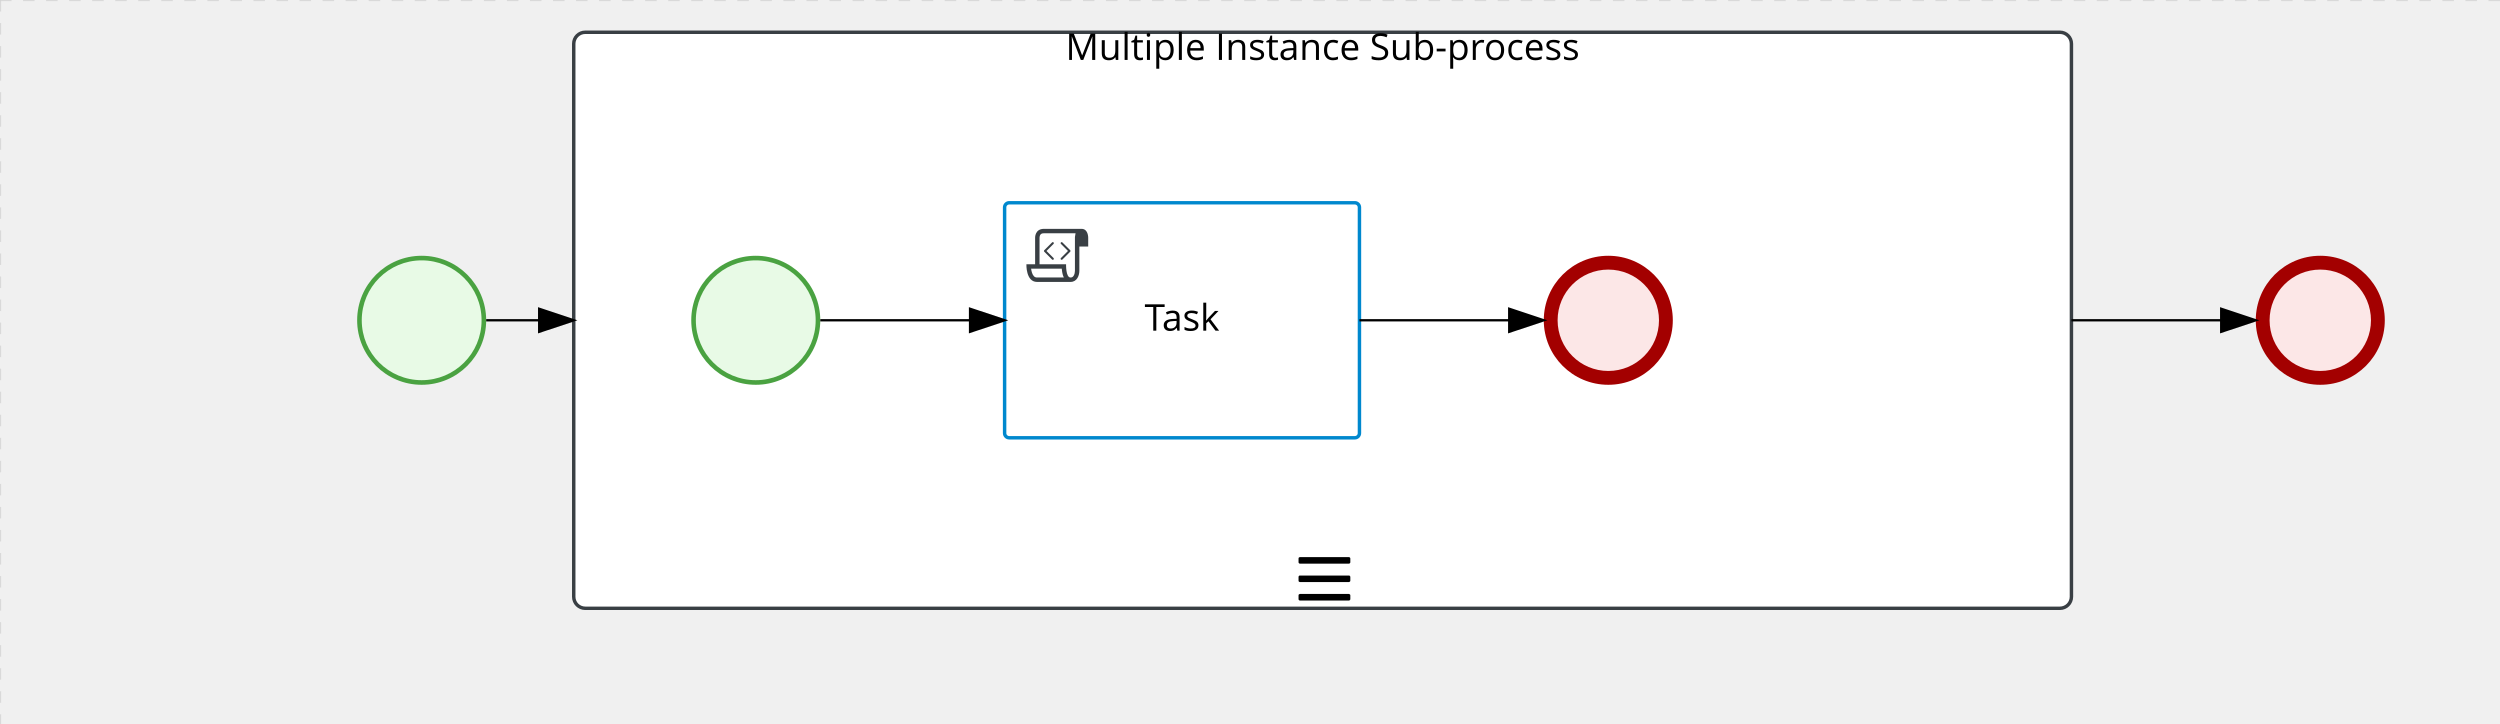
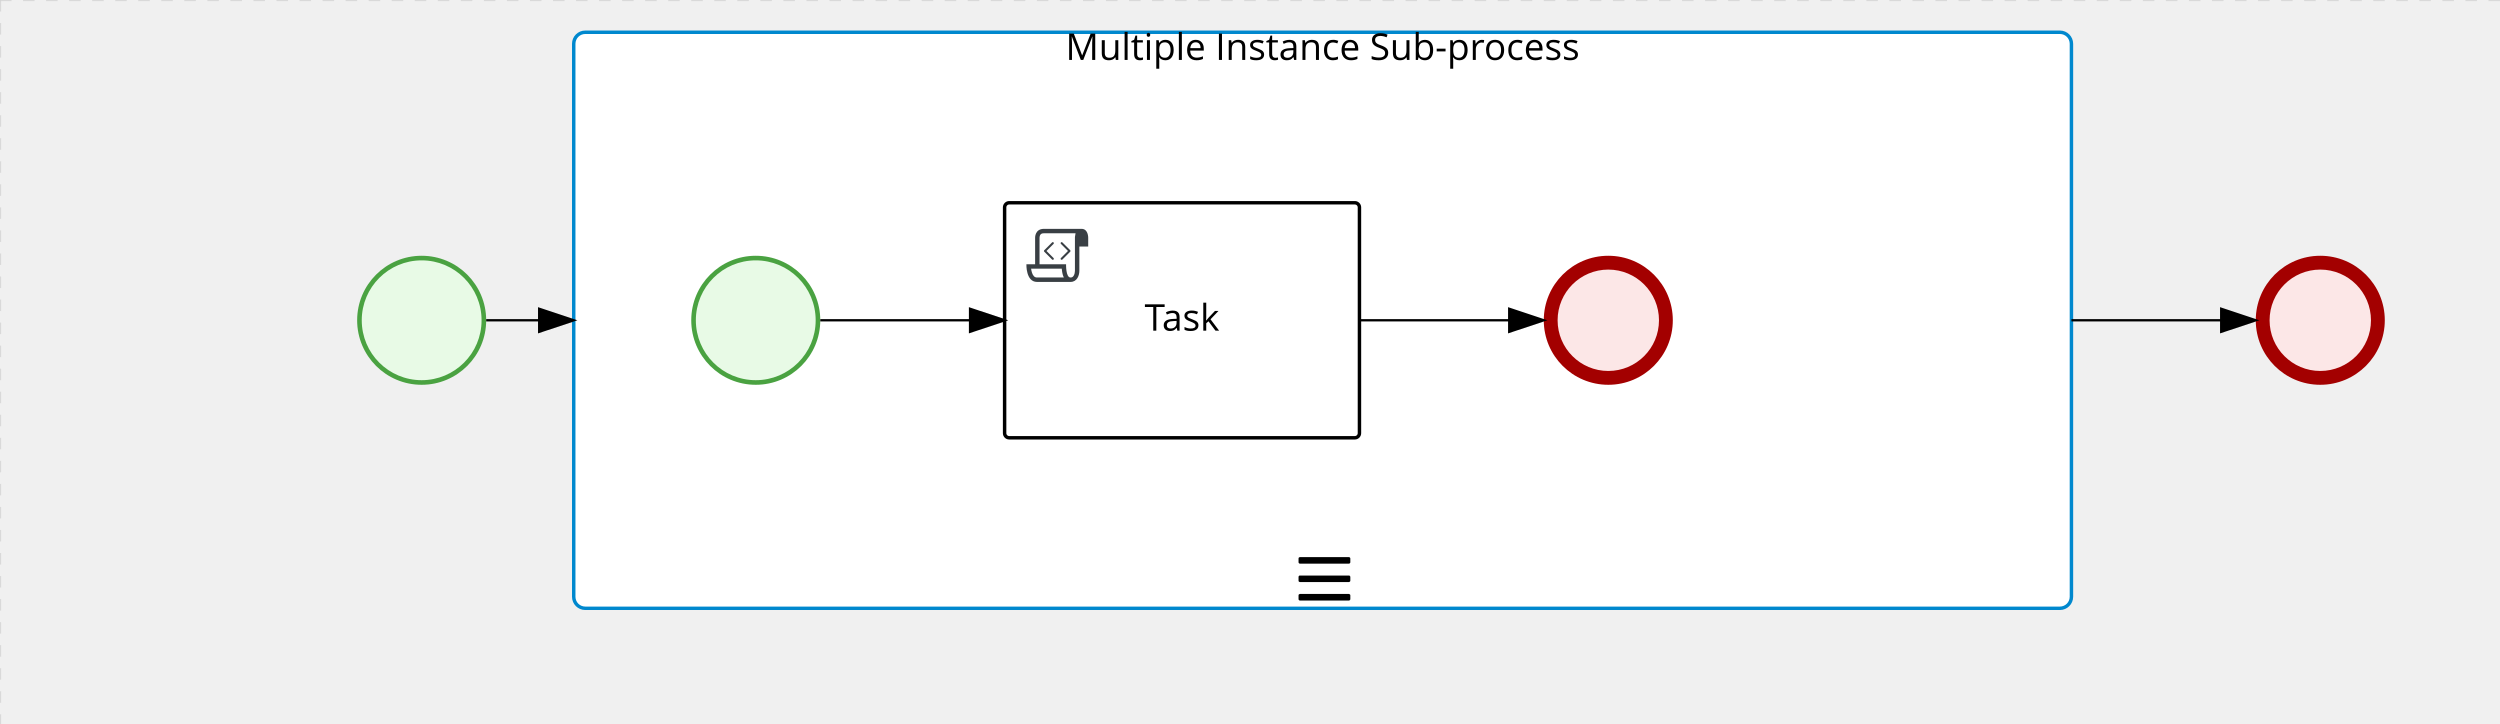
<svg xmlns="http://www.w3.org/2000/svg" version="1.1" width="1085" height="314" viewBox="0 0 1085 314">
  <defs />
  <g transform="matrix(1,0,0,1,0,0)">
    <g>
      <g>
        <g>
          <path fill="none" stroke="#d3d3d3" paint-order="fill stroke markers" d=" M 0 0 L 1200 0" stroke-miterlimit="10" stroke-opacity="0.8" stroke-dasharray="5" />
        </g>
        <g>
          <path fill="none" stroke="#d3d3d3" paint-order="fill stroke markers" d=" M 0 0 L 0 800" stroke-miterlimit="10" stroke-opacity="0.8" stroke-dasharray="5" />
        </g>
      </g>
-       <g id="_427C82DB-9AA3-4AC2-A58A-3F7D361CDE8F" bpmn2nodeid="_427C82DB-9AA3-4AC2-A58A-3F7D361CDE8F" transform="matrix(1,0,0,1,155,111)">
-         <g>
-           <path fill="none" stroke="none" />
-         </g>
-         <g transform="matrix(0.125,0,0,0.125,0,0)">
-           <g transform="matrix(1,0,0,1,0,0)">
-             <path fill="#e8fae6" stroke="none" id="_427C82DB-9AA3-4AC2-A58A-3F7D361CDE8F?shapeType=BACKGROUND" paint-order="stroke fill markers" d=" M 0 0 M 444 224 C 444 263.9 434.2 300.8 414.4 334.5 C 394.7 368.2 368 394.9 334.4 414.5 C 300.8 434.1 263.9 444 224 444 C 184.1 444 147.2 434.2 113.5 414.4 C 79.8 394.7 53.1 368 33.5 334.4 C 13.9 300.8 4 263.9 4 224 C 4 184.1 13.8 147.2 33.6 113.5 C 53.4 79.8 80.1 53.1 113.6 33.5 C 147.1 13.9 184.1 4 224 4 C 263.9 4 300.8 13.8 334.5 33.6 C 368.2 53.4 394.9 80.1 414.5 113.6 C 434.1 147.1 444 184.1 444 224 Z" />
-           </g>
-           <g>
-             <g transform="matrix(1,0,0,1,0,0)">
-               <g transform="matrix(1,0,0,1,0,0)">
-                 <path fill="rgb(74,162,65)" stroke="none" id="_427C82DB-9AA3-4AC2-A58A-3F7D361CDE8F?shapeType=BORDER&amp;renderType=FILL" paint-order="stroke fill markers" d=" M 0 0 M 224 0 C 100.3 0 0 100.3 0 224 C 0 347.7 100.3 448 224 448 C 347.7 448 448 347.7 448 224 C 448 100.3 347.7 0 224 0 Z M 0 0 M 224 432 C 109.1 432 16 338.9 16 224 C 16 109.1 109.1 16 224 16 C 338.9 16 432 109.1 432 224 C 432 338.9 338.9 432 224 432 Z" />
-               </g>
-             </g>
-           </g>
-         </g>
-         <g transform="matrix(1,0,0,1,28,61)" />
-       </g>
-       <g transform="matrix(1,0,0,1,155,111)" />
      <g id="_510B3319-A567-4CB8-B8E3-578FEF7A2293" bpmn2nodeid="_510B3319-A567-4CB8-B8E3-578FEF7A2293" transform="matrix(1,0,0,1,249,14)">
        <g>
          <path fill="none" stroke="none" />
        </g>
        <g transform="matrix(1,0,0,1,0,0)">
          <path fill="#ffffff" stroke="none" id="_510B3319-A567-4CB8-B8E3-578FEF7A2293?shapeType=BACKGROUND" paint-order="stroke fill markers" d=" M 5 0 L 645 0 L 645 0 A 5 5 0 0 1 650 5 L 650 245 L 650 245 A 5 5 0 0 1 645 250 L 5 250 L 5 250 A 5 5 0 0 1 0 245 L 0 5 L 0 5 A 5 5 0 0 1 5 0 Z" />
        </g>
        <g transform="matrix(1,0,0,1,0,0)">
-           <path fill="none" stroke="rgb(57,63,68)" id="_510B3319-A567-4CB8-B8E3-578FEF7A2293?shapeType=BORDER&amp;renderType=STROKE" paint-order="fill stroke markers" d=" M 5 0 L 645 0 L 645 0 A 5 5 0 0 1 650 5 L 650 245 L 650 245 A 5 5 0 0 1 645 250 L 5 250 L 5 250 A 5 5 0 0 1 0 245 L 0 5 L 0 5 A 5 5 0 0 1 5 0 Z" stroke-miterlimit="10" stroke-width="1.5" stroke-dasharray="" />
+           <path fill="none" stroke="rgb(0,136,206)" id="_510B3319-A567-4CB8-B8E3-578FEF7A2293?shapeType=BORDER&amp;renderType=STROKE" paint-order="fill stroke markers" d=" M 5 0 L 645 0 L 645 0 A 5 5 0 0 1 650 5 L 650 245 L 650 245 A 5 5 0 0 1 645 250 L 5 250 L 5 250 A 5 5 0 0 1 0 245 L 0 5 L 0 5 A 5 5 0 0 1 5 0 Z" stroke-miterlimit="10" stroke-width="1.5" stroke-dasharray="" />
        </g>
        <g transform="matrix(1,0,0,1,28,17)">
          <g transform="matrix(0.05,0,0,0.05,285,209)">
            <g transform="matrix(1,0,0,1,0,0)">
              <path fill="none" stroke="none" />
            </g>
            <g transform="matrix(1,0,0,1,0,0)">
              <path fill="#000000" stroke="#000000" id="_510B3319-A567-4CB8-B8E3-578FEF7A2293undefined" paint-order="fill stroke markers" d=" M 0 0 M 468 92 L 44 92 C 37.4 92 32 86.6 32 80 L 32 48 C 32 41.4 37.4 36 44 36 L 468 36 C 474.6 36 480 41.4 480 48 L 480 80 C 480 86.6 474.6 92 468 92 Z M 0 0 M 468 252 L 44 252 C 37.4 252 32 246.6 32 240 L 32 208 C 32 201.4 37.4 196 44 196 L 468 196 C 474.6 196 480 201.4 480 208 L 480 240 C 480 246.6 474.6 252 468 252 Z M 0 0 M 468 412 L 44 412 C 37.4 412 32 406.6 32 400 L 32 368 C 32 361.4 37.4 356 44 356 L 468 356 C 474.6 356 480 361.4 480 368 L 480 400 C 480 406.6 474.6 412 468 412 Z" stroke-miterlimit="10" stroke-dasharray="" />
            </g>
          </g>
        </g>
        <g transform="matrix(1,0,0,1,213.4414,0)">
          <text fill="#000000" stroke="none" font-family="Open Sans" font-size="12pt" font-style="normal" font-weight="normal" text-decoration="normal" x="111.559" y="12" text-anchor="middle" dominant-baseline="alphabetic">Multiple Instance Sub-process</text>
        </g>
-         <g id="_A7130C24-4B9B-4F5A-88A3-A1823E09C7B4" bpmn2nodeid="_A7130C24-4B9B-4F5A-88A3-A1823E09C7B4" transform="matrix(1,0,0,1,51,97)">
-           <g>
-             <path fill="none" stroke="none" />
-           </g>
-           <g transform="matrix(0.125,0,0,0.125,0,0)">
-             <g transform="matrix(1,0,0,1,0,0)">
-               <path fill="#e8fae6" stroke="none" id="_A7130C24-4B9B-4F5A-88A3-A1823E09C7B4?shapeType=BACKGROUND" paint-order="stroke fill markers" d=" M 0 0 M 444 224 C 444 263.9 434.2 300.8 414.4 334.5 C 394.7 368.2 368 394.9 334.4 414.5 C 300.8 434.1 263.9 444 224 444 C 184.1 444 147.2 434.2 113.5 414.4 C 79.8 394.7 53.1 368 33.5 334.4 C 13.9 300.8 4 263.9 4 224 C 4 184.1 13.8 147.2 33.6 113.5 C 53.4 79.8 80.1 53.1 113.6 33.5 C 147.1 13.9 184.1 4 224 4 C 263.9 4 300.8 13.8 334.5 33.6 C 368.2 53.4 394.9 80.1 414.5 113.6 C 434.1 147.1 444 184.1 444 224 Z" />
-             </g>
-             <g>
-               <g transform="matrix(1,0,0,1,0,0)">
-                 <g transform="matrix(1,0,0,1,0,0)">
-                   <path fill="rgb(74,162,65)" stroke="none" id="_A7130C24-4B9B-4F5A-88A3-A1823E09C7B4?shapeType=BORDER&amp;renderType=FILL" paint-order="stroke fill markers" d=" M 0 0 M 224 0 C 100.3 0 0 100.3 0 224 C 0 347.7 100.3 448 224 448 C 347.7 448 448 347.7 448 224 C 448 100.3 347.7 0 224 0 Z M 0 0 M 224 432 C 109.1 432 16 338.9 16 224 C 16 109.1 109.1 16 224 16 C 338.9 16 432 109.1 432 224 C 432 338.9 338.9 432 224 432 Z" />
-                 </g>
-               </g>
-             </g>
-           </g>
-           <g transform="matrix(1,0,0,1,28,61)" />
-         </g>
-         <g id="_C65B41D6-AE88-4954-B1D9-C2D3E16E78A3" bpmn2nodeid="_C65B41D6-AE88-4954-B1D9-C2D3E16E78A3" transform="matrix(1,0,0,1,421,97)">
-           <g>
-             <path fill="none" stroke="none" />
-           </g>
-           <g transform="matrix(0.125,0,0,0.125,0,0)">
-             <g transform="matrix(1,0,0,1,0,0)">
-               <path fill="#fce7e7" stroke="none" id="_C65B41D6-AE88-4954-B1D9-C2D3E16E78A3?shapeType=BACKGROUND" paint-order="stroke fill markers" d=" M 0 0 M 444 224 C 444 263.9 434.2 300.8 414.4 334.5 C 394.7 368.2 368 394.9 334.4 414.5 C 300.8 434.1 263.9 444 224 444 C 184.1 444 147.2 434.2 113.5 414.4 C 79.8 394.7 53.1 368 33.5 334.4 C 13.9 300.8 4 263.9 4 224 C 4 184.1 13.8 147.2 33.6 113.5 C 53.4 79.8 80.1 53.1 113.6 33.5 C 147.1 13.9 184.1 4 224 4 C 263.9 4 300.8 13.8 334.5 33.6 C 368.2 53.4 394.9 80.1 414.5 113.6 C 434.1 147.1 444 184.1 444 224 Z" />
-             </g>
-             <g>
-               <g transform="matrix(1,0,0,1,0,0)">
-                 <g transform="matrix(1,0,0,1,0,0)">
-                   <path fill="rgb(163,0,0)" stroke="none" id="_C65B41D6-AE88-4954-B1D9-C2D3E16E78A3?shapeType=BORDER&amp;renderType=FILL" paint-order="stroke fill markers" d=" M 0 0 M 224 0 C 100.3 0 0 100.3 0 224 C 0 347.7 100.3 448 224 448 C 347.7 448 448 347.7 448 224 C 448 100.3 347.7 0 224 0 Z M 0 0 M 224 400 C 126.8 400 48 321.2 48 224 C 48 126.8 126.8 48 224 48 C 321.2 48 400 126.8 400 224 C 400 321.2 321.2 400 224 400 Z" />
-                 </g>
-               </g>
-             </g>
-           </g>
-           <g transform="matrix(1,0,0,1,28,61)" />
-         </g>
        <g id="_F7BE79F8-CCCF-4D58-8A4F-4EB532413AA5" bpmn2nodeid="_F7BE79F8-CCCF-4D58-8A4F-4EB532413AA5" transform="matrix(1,0,0,1,187,74)">
          <g>
            <path fill="none" stroke="none" />
          </g>
          <g transform="matrix(1,0,0,1,0,0)">
            <path fill="#ffffff" stroke="none" id="_F7BE79F8-CCCF-4D58-8A4F-4EB532413AA5?shapeType=BACKGROUND" paint-order="stroke fill markers" d=" M 2 0 L 152 0 L 152 0 A 2 2 0 0 1 154 2 L 154 100 L 154 100 A 2 2 0 0 1 152 102 L 2 102 L 2 102 A 2 2 0 0 1 0 100 L 0 2 L 0 2 A 2 2 0 0 1 2 0 Z" />
          </g>
          <g transform="matrix(1,0,0,1,0,0)">
-             <path fill="none" stroke="rgb(0,136,206)" id="_F7BE79F8-CCCF-4D58-8A4F-4EB532413AA5?shapeType=BORDER&amp;renderType=STROKE" paint-order="fill stroke markers" d=" M 2 0 L 152 0 L 152 0 A 2 2 0 0 1 154 2 L 154 100 L 154 100 A 2 2 0 0 1 152 102 L 2 102 L 2 102 A 2 2 0 0 1 0 100 L 0 2 L 0 2 A 2 2 0 0 1 2 0 Z" stroke-miterlimit="10" stroke-width="1.5" stroke-dasharray="" />
+             <path fill="none" stroke="#000000" id="_F7BE79F8-CCCF-4D58-8A4F-4EB532413AA5?shapeType=BORDER&amp;renderType=STROKE" paint-order="fill stroke markers" d=" M 2 0 L 152 0 L 152 0 A 2 2 0 0 1 154 2 L 154 100 L 154 100 A 2 2 0 0 1 152 102 L 2 102 L 2 102 A 2 2 0 0 1 0 100 L 0 2 L 0 2 A 2 2 0 0 1 2 0 Z" stroke-miterlimit="10" stroke-width="1.5" stroke-dasharray="" />
          </g>
          <g>
            <g transform="matrix(0.06,0,0,0.06,9.4,9.4)">
              <g transform="matrix(1,0,0,1,0,0)">
                <path fill="#393f44" stroke="none" id="_F7BE79F8-CCCF-4D58-8A4F-4EB532413AA5undefined" paint-order="stroke fill markers" d=" M 0 0 M 197.3 130.2 C 194.4 127.3 189.6 127.3 186.7 130.2 L 130.2 186.7 C 127.3 189.6 127.3 194.4 130.2 197.3 L 186.7 253.8 C 188.1 255.3 190.1 256 192 256 C 193.9 256 195.9 255.3 197.3 253.7 C 200.2 250.8 200.2 246 197.3 243.1 L 146.2 192 L 197.3 140.8 C 200.2 137.9 200.2 133.1 197.3 130.2 Z" />
              </g>
              <g transform="matrix(1,0,0,1,0,0)">
                <path fill="#393f44" stroke="none" id="_F7BE79F8-CCCF-4D58-8A4F-4EB532413AA5undefined" paint-order="stroke fill markers" d=" M 0 0 M 261.3 130.2 C 258.4 127.3 253.6 127.3 250.7 130.2 C 247.8 133.1 247.8 137.9 250.7 140.8 L 301.8 191.9 L 250.7 243 C 247.8 245.9 247.8 250.7 250.7 253.6 C 252.1 255.3 254.1 256 256 256 C 257.9 256 259.9 255.3 261.3 253.8 L 317.8 197.3 C 320.7 194.4 320.7 189.6 317.8 186.7 L 261.3 130.2 Z" />
              </g>
              <g transform="matrix(1,0,0,1,0,0)">
                <path fill="#393f44" stroke="none" id="_F7BE79F8-CCCF-4D58-8A4F-4EB532413AA5undefined" paint-order="stroke fill markers" d=" M 0 0 M 400 32 C 400 32 152.8 32 128 32 C 62 32 64 96 64 96 L 64 288 L 1 288 C 1 288 -4 416 78 416 L 320 416 C 368 416 384 368 384 336 C 384 314.2 384 224.4 384 160 L 448 160 L 448 96 C 448 96 449 32 400 32 Z M 0 0 M 78 383.9 C 68.5 383.9 61.6 381.1 55.5 374.9 C 43.4 362.4 37.5 339.6 34.9 320 L 256.9 320 C 257.1 322.7 257.3 325.4 257.6 328.2 C 260 351.6 264.7 370.1 271.9 383.9 L 78 383.9 L 78 383.9 Z M 0 0 M 352 336 C 352 345.9 349.6 360.3 342.9 371 C 337.2 380.1 330.4 384 320 384 C 285 384 288 288 288 288 L 96 288 L 96 96 L 96 95.9 L 96 95.1 C 96 90.6 97.6 78.3 104.7 71.2 C 106.5 69.4 111.9 64 128 64 L 356.5 64 C 354.4 72.8 352.8 81.8 352.2 89.9 C 352.2 90.5 352.1 91.1 352.1 91.7 C 352.1 92 352.1 92.3 352.1 92.6 C 352 94.8 352 96 352 96 L 352 160 L 352 336 Z" />
              </g>
            </g>
          </g>
          <g transform="matrix(1,0,0,1,60.75,43.5)">
            <text fill="#000000" stroke="none" font-family="Open Sans" font-size="12pt" font-style="normal" font-weight="normal" text-decoration="normal" x="16.25" y="12" text-anchor="middle" dominant-baseline="alphabetic">Task</text>
          </g>
        </g>
+         <g id="_A7130C24-4B9B-4F5A-88A3-A1823E09C7B4" bpmn2nodeid="_A7130C24-4B9B-4F5A-88A3-A1823E09C7B4" transform="matrix(1,0,0,1,51,97)">
+           <g>
+             <path fill="none" stroke="none" />
+           </g>
+           <g transform="matrix(0.125,0,0,0.125,0,0)">
+             <g transform="matrix(1,0,0,1,0,0)">
+               <path fill="#e8fae6" stroke="none" id="_A7130C24-4B9B-4F5A-88A3-A1823E09C7B4?shapeType=BACKGROUND" paint-order="stroke fill markers" d=" M 0 0 M 444 224 C 444 263.9 434.2 300.8 414.4 334.5 C 394.7 368.2 368 394.9 334.4 414.5 C 300.8 434.1 263.9 444 224 444 C 184.1 444 147.2 434.2 113.5 414.4 C 79.8 394.7 53.1 368 33.5 334.4 C 13.9 300.8 4 263.9 4 224 C 4 184.1 13.8 147.2 33.6 113.5 C 53.4 79.8 80.1 53.1 113.6 33.5 C 147.1 13.9 184.1 4 224 4 C 263.9 4 300.8 13.8 334.5 33.6 C 368.2 53.4 394.9 80.1 414.5 113.6 C 434.1 147.1 444 184.1 444 224 Z" />
+             </g>
+             <g>
+               <g transform="matrix(1,0,0,1,0,0)">
+                 <g transform="matrix(1,0,0,1,0,0)">
+                   <path fill="#4aa241" stroke="none" id="_A7130C24-4B9B-4F5A-88A3-A1823E09C7B4?shapeType=BORDER&amp;renderType=FILL" paint-order="stroke fill markers" d=" M 0 0 M 224 0 C 100.3 0 0 100.3 0 224 C 0 347.7 100.3 448 224 448 C 347.7 448 448 347.7 448 224 C 448 100.3 347.7 0 224 0 Z M 0 0 M 224 432 C 109.1 432 16 338.9 16 224 C 16 109.1 109.1 16 224 16 C 338.9 16 432 109.1 432 224 C 432 338.9 338.9 432 224 432 Z" />
+                 </g>
+               </g>
+             </g>
+           </g>
+           <g transform="matrix(1,0,0,1,28,61)" />
+         </g>
+         <g id="_C65B41D6-AE88-4954-B1D9-C2D3E16E78A3" bpmn2nodeid="_C65B41D6-AE88-4954-B1D9-C2D3E16E78A3" transform="matrix(1,0,0,1,421,97)">
+           <g>
+             <path fill="none" stroke="none" />
+           </g>
+           <g transform="matrix(0.125,0,0,0.125,0,0)">
+             <g transform="matrix(1,0,0,1,0,0)">
+               <path fill="#fce7e7" stroke="none" id="_C65B41D6-AE88-4954-B1D9-C2D3E16E78A3?shapeType=BACKGROUND" paint-order="stroke fill markers" d=" M 0 0 M 444 224 C 444 263.9 434.2 300.8 414.4 334.5 C 394.7 368.2 368 394.9 334.4 414.5 C 300.8 434.1 263.9 444 224 444 C 184.1 444 147.2 434.2 113.5 414.4 C 79.8 394.7 53.1 368 33.5 334.4 C 13.9 300.8 4 263.9 4 224 C 4 184.1 13.8 147.2 33.6 113.5 C 53.4 79.8 80.1 53.1 113.6 33.5 C 147.1 13.9 184.1 4 224 4 C 263.9 4 300.8 13.8 334.5 33.6 C 368.2 53.4 394.9 80.1 414.5 113.6 C 434.1 147.1 444 184.1 444 224 Z" />
+             </g>
+             <g>
+               <g transform="matrix(1,0,0,1,0,0)">
+                 <g transform="matrix(1,0,0,1,0,0)">
+                   <path fill="#a30000" stroke="none" id="_C65B41D6-AE88-4954-B1D9-C2D3E16E78A3?shapeType=BORDER&amp;renderType=FILL" paint-order="stroke fill markers" d=" M 0 0 M 224 0 C 100.3 0 0 100.3 0 224 C 0 347.7 100.3 448 224 448 C 347.7 448 448 347.7 448 224 C 448 100.3 347.7 0 224 0 Z M 0 0 M 224 400 C 126.8 400 48 321.2 48 224 C 48 126.8 126.8 48 224 48 C 321.2 48 400 126.8 400 224 C 400 321.2 321.2 400 224 400 Z" />
+                 </g>
+               </g>
+             </g>
+           </g>
+           <g transform="matrix(1,0,0,1,28,61)" />
+         </g>
      </g>
-       <g id="_CD7FEE04-4750-4701-8660-93E69DD7A4F9" bpmn2nodeid="_CD7FEE04-4750-4701-8660-93E69DD7A4F9">
+       <g id="_427C82DB-9AA3-4AC2-A58A-3F7D361CDE8F" bpmn2nodeid="_427C82DB-9AA3-4AC2-A58A-3F7D361CDE8F" transform="matrix(1,0,0,1,155,111)">
        <g>
-           <path fill="none" stroke="rgb(0,0,0)" paint-order="fill stroke markers" d=" M 211 139 L 234 139" stroke-miterlimit="10" stroke-dasharray="" />
+           <path fill="none" stroke="none" />
        </g>
-         <g transform="matrix(1,0,0,1,211,139)" />
-         <g transform="matrix(6.123233995736766e-17,1,-1,6.123233995736766e-17,249,134)">
-           <path fill="rgb(0,0,0)" stroke="rgb(0,0,0)" paint-order="fill stroke markers" d=" M 10 15 L 0 15 L 5 0 Z" stroke-miterlimit="10" stroke-dasharray="" />
+         <g transform="matrix(0.125,0,0,0.125,0,0)">
+           <g transform="matrix(1,0,0,1,0,0)">
+             <path fill="#e8fae6" stroke="none" id="_427C82DB-9AA3-4AC2-A58A-3F7D361CDE8F?shapeType=BACKGROUND" paint-order="stroke fill markers" d=" M 0 0 M 444 224 C 444 263.9 434.2 300.8 414.4 334.5 C 394.7 368.2 368 394.9 334.4 414.5 C 300.8 434.1 263.9 444 224 444 C 184.1 444 147.2 434.2 113.5 414.4 C 79.8 394.7 53.1 368 33.5 334.4 C 13.9 300.8 4 263.9 4 224 C 4 184.1 13.8 147.2 33.6 113.5 C 53.4 79.8 80.1 53.1 113.6 33.5 C 147.1 13.9 184.1 4 224 4 C 263.9 4 300.8 13.8 334.5 33.6 C 368.2 53.4 394.9 80.1 414.5 113.6 C 434.1 147.1 444 184.1 444 224 Z" />
+           </g>
+           <g>
+             <g transform="matrix(1,0,0,1,0,0)">
+               <g transform="matrix(1,0,0,1,0,0)">
+                 <path fill="#4aa241" stroke="none" id="_427C82DB-9AA3-4AC2-A58A-3F7D361CDE8F?shapeType=BORDER&amp;renderType=FILL" paint-order="stroke fill markers" d=" M 0 0 M 224 0 C 100.3 0 0 100.3 0 224 C 0 347.7 100.3 448 224 448 C 347.7 448 448 347.7 448 224 C 448 100.3 347.7 0 224 0 Z M 0 0 M 224 432 C 109.1 432 16 338.9 16 224 C 16 109.1 109.1 16 224 16 C 338.9 16 432 109.1 432 224 C 432 338.9 338.9 432 224 432 Z" />
+               </g>
+             </g>
+           </g>
        </g>
-         <g transform="matrix(1,0,0,1,211,129)" />
+         <g transform="matrix(1,0,0,1,28,61)" />
      </g>
      <g id="_B31214D1-A4B2-4CF8-9F92-3452923DA4FF" bpmn2nodeid="_B31214D1-A4B2-4CF8-9F92-3452923DA4FF" transform="matrix(1,0,0,1,979,111)">
        <g>
          <path fill="none" stroke="none" />
        </g>
        <g transform="matrix(0.125,0,0,0.125,0,0)">
          <g transform="matrix(1,0,0,1,0,0)">
            <path fill="#fce7e7" stroke="none" id="_B31214D1-A4B2-4CF8-9F92-3452923DA4FF?shapeType=BACKGROUND" paint-order="stroke fill markers" d=" M 0 0 M 444 224 C 444 263.9 434.2 300.8 414.4 334.5 C 394.7 368.2 368 394.9 334.4 414.5 C 300.8 434.1 263.9 444 224 444 C 184.1 444 147.2 434.2 113.5 414.4 C 79.8 394.7 53.1 368 33.5 334.4 C 13.9 300.8 4 263.9 4 224 C 4 184.1 13.8 147.2 33.6 113.5 C 53.4 79.8 80.1 53.1 113.6 33.5 C 147.1 13.9 184.1 4 224 4 C 263.9 4 300.8 13.8 334.5 33.6 C 368.2 53.4 394.9 80.1 414.5 113.6 C 434.1 147.1 444 184.1 444 224 Z" />
          </g>
          <g>
            <g transform="matrix(1,0,0,1,0,0)">
              <g transform="matrix(1,0,0,1,0,0)">
-                 <path fill="rgb(163,0,0)" stroke="none" id="_B31214D1-A4B2-4CF8-9F92-3452923DA4FF?shapeType=BORDER&amp;renderType=FILL" paint-order="stroke fill markers" d=" M 0 0 M 224 0 C 100.3 0 0 100.3 0 224 C 0 347.7 100.3 448 224 448 C 347.7 448 448 347.7 448 224 C 448 100.3 347.7 0 224 0 Z M 0 0 M 224 400 C 126.8 400 48 321.2 48 224 C 48 126.8 126.8 48 224 48 C 321.2 48 400 126.8 400 224 C 400 321.2 321.2 400 224 400 Z" />
+                 <path fill="#a30000" stroke="none" id="_B31214D1-A4B2-4CF8-9F92-3452923DA4FF?shapeType=BORDER&amp;renderType=FILL" paint-order="stroke fill markers" d=" M 0 0 M 224 0 C 100.3 0 0 100.3 0 224 C 0 347.7 100.3 448 224 448 C 347.7 448 448 347.7 448 224 C 448 100.3 347.7 0 224 0 Z M 0 0 M 224 400 C 126.8 400 48 321.2 48 224 C 48 126.8 126.8 48 224 48 C 321.2 48 400 126.8 400 224 C 400 321.2 321.2 400 224 400 Z" />
              </g>
            </g>
          </g>
        </g>
        <g transform="matrix(1,0,0,1,28,61)" />
+       </g>
+       <g id="_CD7FEE04-4750-4701-8660-93E69DD7A4F9" bpmn2nodeid="_CD7FEE04-4750-4701-8660-93E69DD7A4F9">
+         <g>
+           <path fill="none" stroke="#000000" paint-order="fill stroke markers" d=" M 211 139 L 234 139" stroke-miterlimit="10" stroke-dasharray="" />
+         </g>
+         <g transform="matrix(1,0,0,1,211,139)" />
+         <g transform="matrix(6.123233995736766e-17,1,-1,6.123233995736766e-17,249,134)">
+           <path fill="#000000" stroke="#000000" paint-order="fill stroke markers" d=" M 10 15 L 0 15 L 5 0 Z" stroke-miterlimit="10" stroke-dasharray="" />
+         </g>
+         <g transform="matrix(1,0,0,1,211,129)" />
      </g>
      <g id="_BD8C425D-CE6F-4FE6-BD79-D1CC565B9888" bpmn2nodeid="_BD8C425D-CE6F-4FE6-BD79-D1CC565B9888">
        <g>
          <path fill="none" stroke="#000000" paint-order="fill stroke markers" d=" M 899 139 L 964 139" stroke-miterlimit="10" stroke-dasharray="" />
        </g>
        <g transform="matrix(1,0,0,1,899,139)" />
        <g transform="matrix(6.123233995736766e-17,1,-1,6.123233995736766e-17,979,134)">
          <path fill="#000000" stroke="#000000" paint-order="fill stroke markers" d=" M 10 15 L 0 15 L 5 0 Z" stroke-miterlimit="10" stroke-dasharray="" />
        </g>
        <g transform="matrix(1,0,0,1,899,129)" />
      </g>
-       <g transform="matrix(1,0,0,1,979,111)" />
      <g id="_2CF6732B-CB6A-42B0-8802-5D966CDAF093" bpmn2nodeid="_2CF6732B-CB6A-42B0-8802-5D966CDAF093">
        <g>
          <path fill="none" stroke="#000000" paint-order="fill stroke markers" d=" M 356 139 L 421 139" stroke-miterlimit="10" stroke-dasharray="" />
        </g>
        <g transform="matrix(1,0,0,1,356,139)" />
        <g transform="matrix(6.123233995736766e-17,1,-1,6.123233995736766e-17,436,134)">
          <path fill="#000000" stroke="#000000" paint-order="fill stroke markers" d=" M 10 15 L 0 15 L 5 0 Z" stroke-miterlimit="10" stroke-dasharray="" />
        </g>
        <g transform="matrix(1,0,0,1,356,129)" />
      </g>
      <g id="_F5672001-90F4-45D4-9528-37ACB31F56F8" bpmn2nodeid="_F5672001-90F4-45D4-9528-37ACB31F56F8">
        <g>
          <path fill="none" stroke="#000000" paint-order="fill stroke markers" d=" M 590 139 L 655 139" stroke-miterlimit="10" stroke-dasharray="" />
        </g>
        <g transform="matrix(1,0,0,1,590,139)" />
        <g transform="matrix(6.123233995736766e-17,1,-1,6.123233995736766e-17,670,134)">
          <path fill="#000000" stroke="#000000" paint-order="fill stroke markers" d=" M 10 15 L 0 15 L 5 0 Z" stroke-miterlimit="10" stroke-dasharray="" />
        </g>
        <g transform="matrix(1,0,0,1,590,129)" />
      </g>
+       <g transform="matrix(1,0,0,1,155,111)" />
+       <g transform="matrix(1,0,0,1,979,111)" />
      <g transform="matrix(1,0,0,1,249,14)" />
+       <g transform="matrix(1,0,0,1,436,88)" />
      <g transform="matrix(1,0,0,1,300,111)" />
      <g transform="matrix(1,0,0,1,670,111)" />
-       <g transform="matrix(1,0,0,1,436,88)" />
    </g>
  </g>
</svg>
